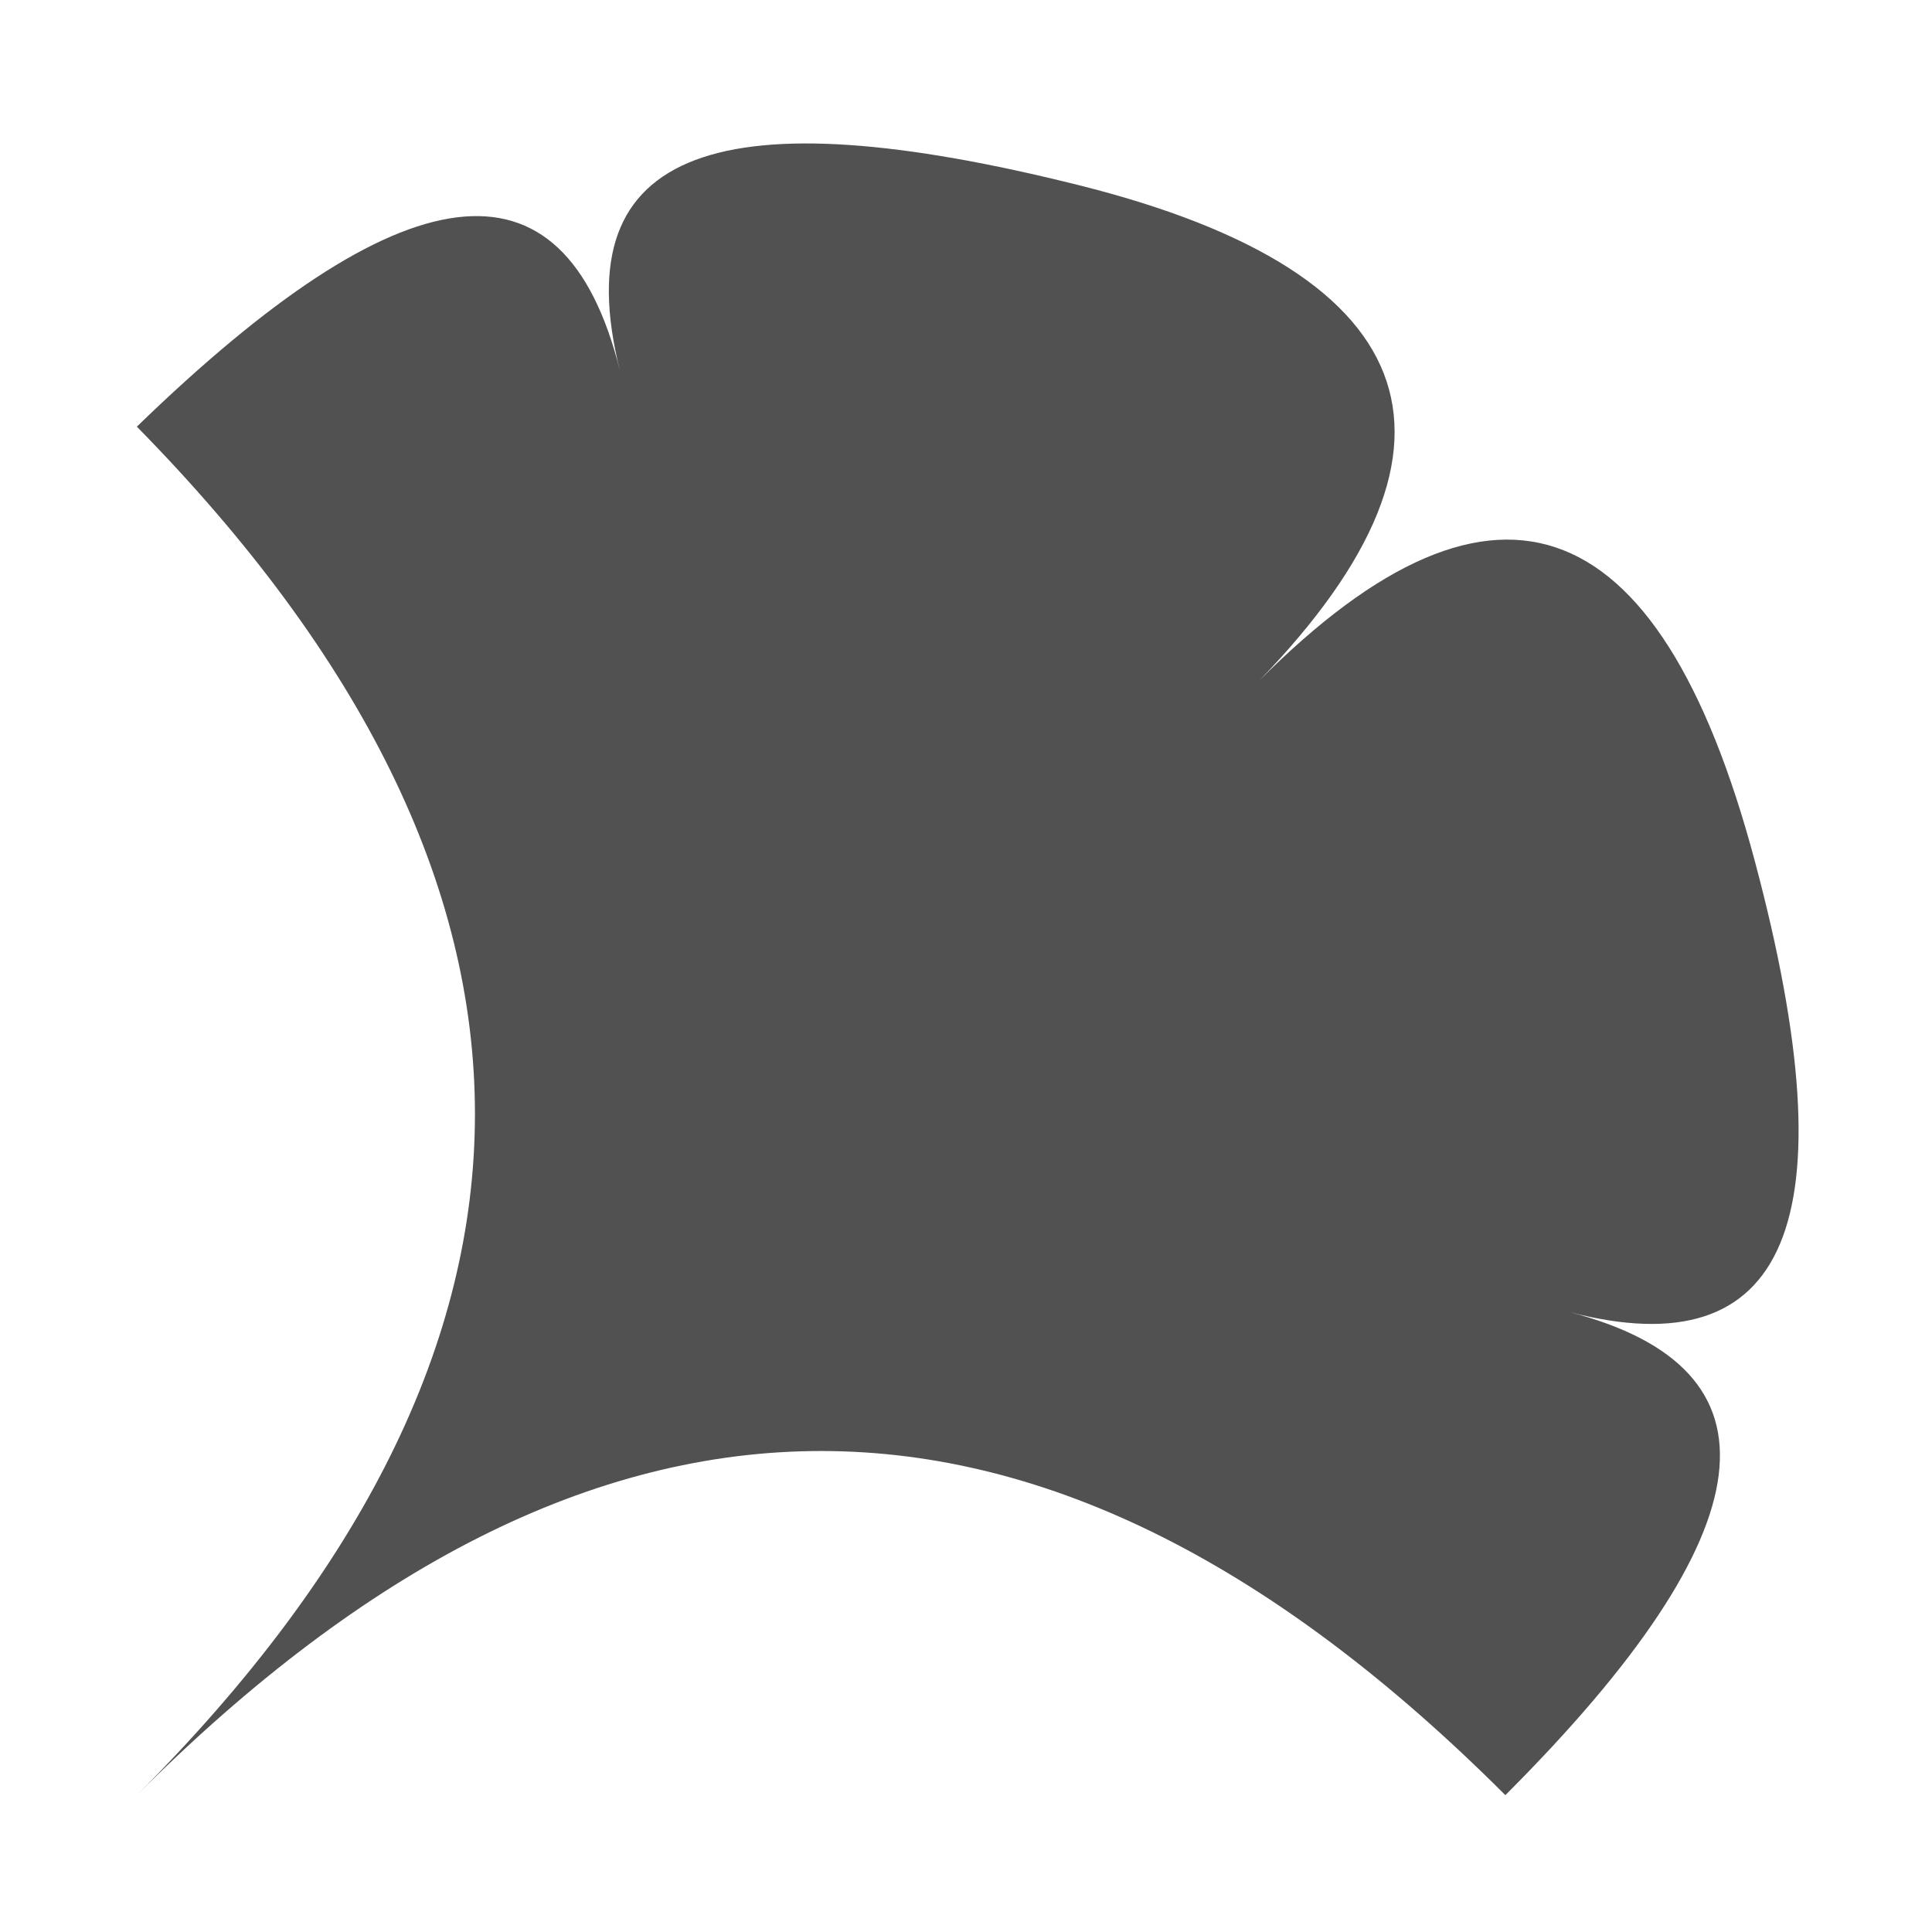
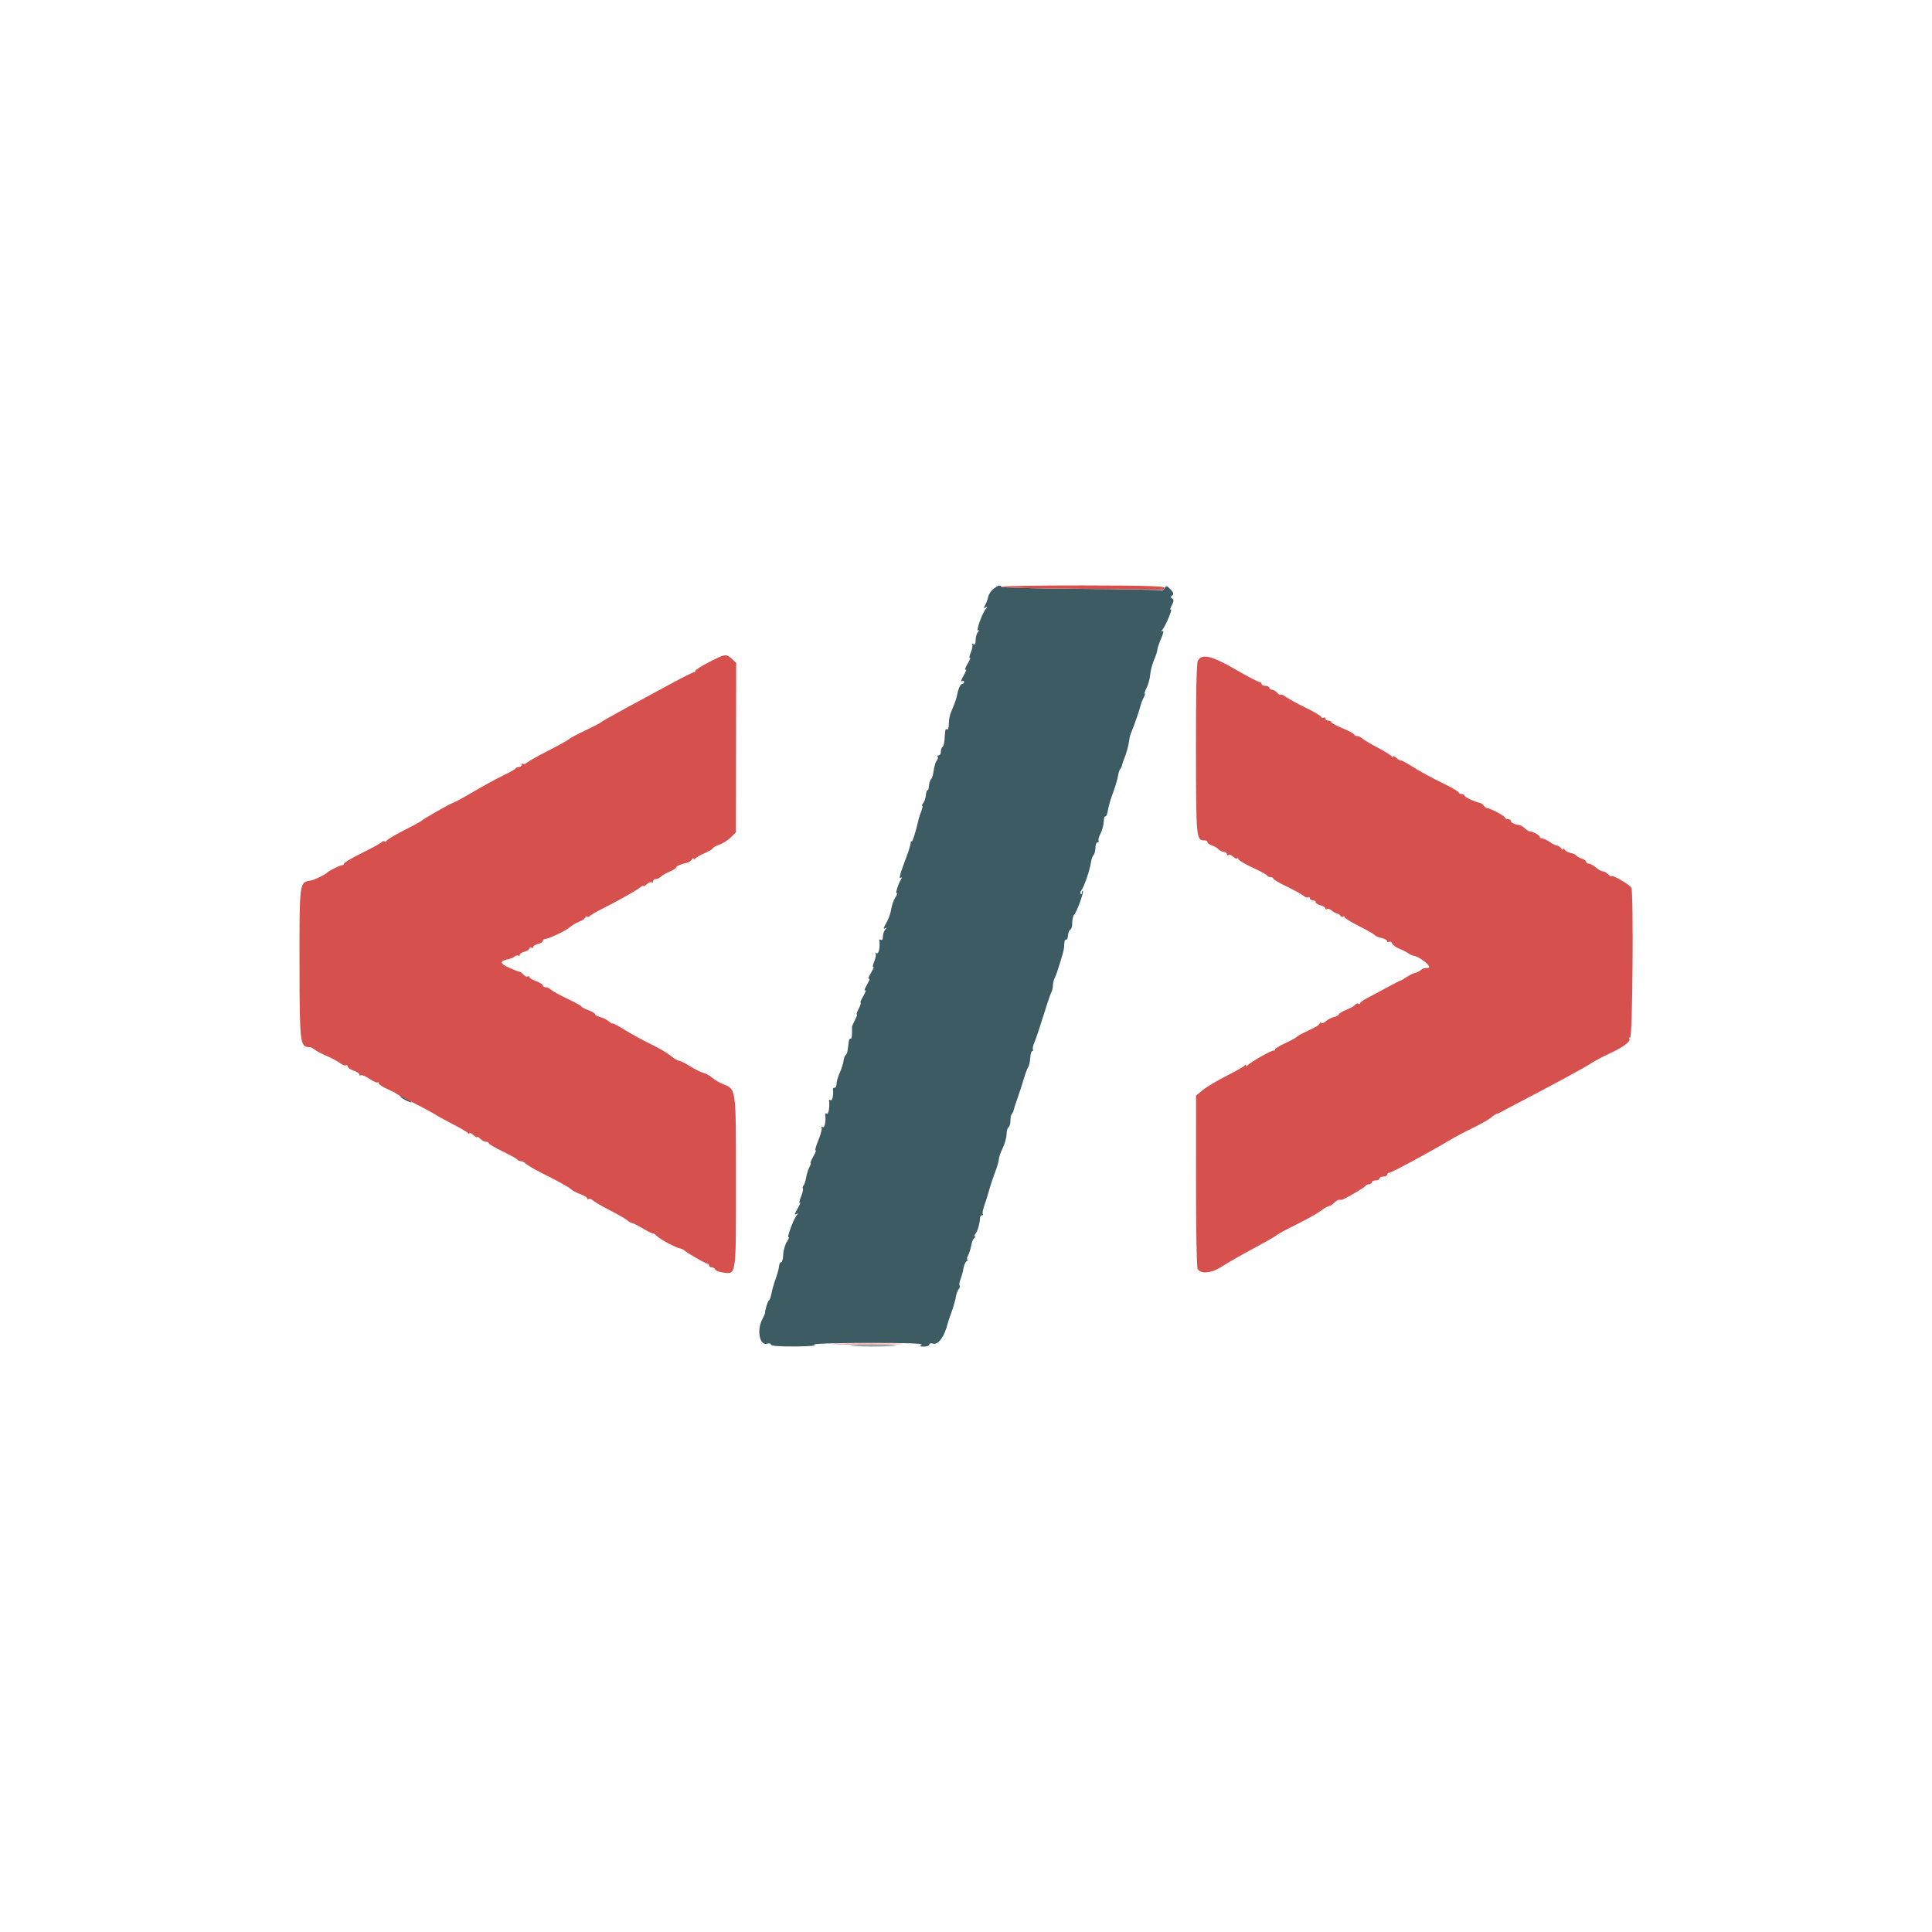
- <svg xmlns="http://www.w3.org/2000/svg" version="1.1" x="0px" y="0px" width="24px" height="24px" viewBox="0 0 24 24">
-   <style type="text/css">
- 	.st0{fill:#515151;}
- </style>
-   <path class="st0" d="M1.7,22.3c5.7-5.7,11.3-5.7,17,0c3.3-3.3,3.5-5.3,0.8-6c2.7,0.7,3.5-1.1,2.3-5.6s-3.3-5.2-6.3-2.1  c3-3,2.3-5.2-2.1-6.3S7,1.8,7.7,4.6C7,1.8,5,2.1,1.7,5.3C7.3,11,7.3,16.7,1.7,22.3" />
+ <svg xmlns="http://www.w3.org/2000/svg" id="svg" version="1.1" width="400" height="400" viewBox="0, 0, 400,400">
+   <g id="svgg">
+     <path id="path0" d="M205.695 121.914 C 205.198 122.297,204.715 123.002,204.623 123.479 C 204.531 123.957,204.245 124.741,203.988 125.222 C 203.606 125.935,203.620 126.037,204.060 125.771 C 204.508 125.502,204.511 125.557,204.077 126.092 C 203.295 127.057,201.978 130.856,202.533 130.544 C 202.835 130.375,202.823 130.473,202.500 130.821 C 202.225 131.118,202.000 131.875,202.000 132.504 C 202.000 133.305,201.851 133.561,201.500 133.359 C 201.225 133.201,201.128 133.213,201.284 133.387 C 201.440 133.560,201.312 134.315,200.998 135.066 C 200.685 135.816,200.602 136.322,200.815 136.191 C 201.027 136.059,200.803 136.627,200.317 137.452 C 199.830 138.276,199.650 138.816,199.917 138.652 C 200.183 138.487,200.003 139.027,199.517 139.852 C 199.030 140.676,198.850 141.217,199.116 141.052 C 199.382 140.887,199.600 140.943,199.600 141.176 C 199.600 141.409,199.439 141.600,199.243 141.600 C 198.845 141.600,198.422 142.509,198.146 143.956 C 198.046 144.481,197.686 145.561,197.345 146.356 C 196.608 148.078,196.471 148.640,196.431 150.124 C 196.414 150.742,196.250 151.155,196.067 151.041 C 195.721 150.828,195.698 150.924,195.560 153.114 C 195.515 153.837,195.325 154.523,195.139 154.638 C 194.952 154.753,194.800 155.197,194.800 155.624 C 194.800 156.051,194.590 156.400,194.333 156.400 C 194.077 156.400,193.985 156.518,194.130 156.663 C 194.275 156.808,194.195 157.165,193.954 157.456 C 193.712 157.747,193.423 158.664,193.313 159.493 C 193.202 160.322,192.996 161.090,192.856 161.200 C 192.577 161.418,192.307 162.311,192.282 163.100 C 192.274 163.375,192.156 163.600,192.021 163.600 C 191.885 163.600,191.735 164.077,191.687 164.660 C 191.639 165.242,191.397 165.962,191.151 166.260 C 190.904 166.557,190.810 166.800,190.941 166.800 C 191.073 166.800,190.989 167.295,190.755 167.900 C 190.520 168.505,190.268 169.270,190.194 169.600 C 189.624 172.145,188.919 174.386,188.744 174.211 C 188.628 174.095,188.533 174.248,188.533 174.550 C 188.533 174.853,188.171 176.068,187.727 177.250 C 186.288 181.087,186.030 182.029,186.495 181.741 C 186.779 181.566,186.802 181.666,186.565 182.038 C 185.930 183.033,185.279 185.199,185.691 184.944 C 185.907 184.811,185.775 185.172,185.398 185.747 C 185.021 186.322,184.625 187.443,184.518 188.238 C 184.411 189.033,183.943 190.329,183.478 191.118 C 182.903 192.091,182.819 192.444,183.216 192.217 C 183.690 191.946,183.706 191.984,183.300 192.421 C 183.025 192.718,182.800 193.385,182.800 193.904 C 182.800 194.446,182.626 194.740,182.390 194.594 C 182.165 194.455,182.006 194.489,182.037 194.670 C 182.268 195.997,181.944 197.615,181.500 197.359 C 181.225 197.201,181.128 197.213,181.284 197.387 C 181.440 197.560,181.312 198.315,180.998 199.066 C 180.685 199.816,180.602 200.322,180.815 200.191 C 181.027 200.059,180.803 200.627,180.317 201.452 C 179.830 202.276,179.650 202.816,179.917 202.652 C 180.183 202.487,180.003 203.027,179.517 203.852 C 179.030 204.676,178.850 205.216,179.117 205.052 C 179.383 204.887,179.223 205.393,178.761 206.176 C 178.299 206.959,178.033 207.600,178.171 207.600 C 178.308 207.600,178.141 208.140,177.800 208.800 C 177.459 209.460,177.279 210.000,177.400 210.000 C 177.521 210.000,177.342 210.538,177.002 211.196 C 176.662 211.854,176.387 212.484,176.392 212.596 C 176.457 214.236,176.342 215.211,176.100 215.062 C 175.935 214.960,175.760 215.264,175.711 215.738 C 175.511 217.673,175.385 218.211,175.081 218.435 C 174.906 218.565,174.711 219.105,174.648 219.635 C 174.586 220.166,174.235 221.269,173.867 222.087 C 173.500 222.905,173.200 223.940,173.200 224.387 C 173.200 224.834,173.020 225.200,172.800 225.200 C 172.580 225.200,172.421 225.335,172.447 225.500 C 172.620 226.593,172.338 228.009,171.990 227.794 C 171.765 227.655,171.606 227.689,171.637 227.870 C 171.836 229.016,171.542 230.811,171.190 230.594 C 170.965 230.455,170.806 230.489,170.837 230.670 C 171.056 231.929,170.744 233.613,170.338 233.362 C 170.084 233.205,169.982 233.247,170.111 233.455 C 170.239 233.664,169.928 234.859,169.419 236.112 C 168.910 237.364,168.657 238.288,168.857 238.165 C 169.056 238.042,168.858 238.584,168.417 239.370 C 167.975 240.157,167.707 240.800,167.821 240.800 C 167.935 240.800,167.822 241.185,167.570 241.655 C 167.319 242.125,167.026 243.070,166.919 243.755 C 166.812 244.440,166.563 245.197,166.366 245.437 C 166.168 245.677,166.106 245.973,166.227 246.094 C 166.348 246.215,166.173 246.970,165.838 247.772 C 165.503 248.574,165.402 249.122,165.615 248.991 C 165.827 248.859,165.603 249.427,165.117 250.252 C 164.542 251.225,164.437 251.627,164.816 251.399 C 165.285 251.116,165.309 251.160,164.935 251.623 C 164.260 252.461,162.804 256.445,163.280 256.151 C 163.502 256.014,163.355 256.402,162.954 257.014 C 162.553 257.626,162.193 258.863,162.153 259.763 C 162.113 260.663,161.920 261.368,161.725 261.328 C 161.530 261.289,161.337 261.657,161.296 262.146 C 161.256 262.635,160.932 263.837,160.576 264.818 C 160.221 265.798,159.838 267.140,159.726 267.800 C 159.613 268.460,159.387 269.090,159.222 269.200 C 158.957 269.377,158.361 271.265,158.401 271.802 C 158.409 271.916,158.143 272.538,157.808 273.184 C 156.635 275.453,157.289 278.679,158.824 278.192 C 159.261 278.054,159.600 278.133,159.600 278.373 C 159.600 278.654,161.276 278.790,164.500 278.772 C 167.610 278.754,169.108 278.618,168.600 278.400 C 168.128 278.197,172.645 278.047,179.600 278.034 C 187.356 278.020,191.194 278.145,190.800 278.400 C 190.332 278.702,190.443 278.789,191.300 278.794 C 191.905 278.797,192.400 278.608,192.400 278.373 C 192.400 278.138,192.730 278.051,193.133 278.179 C 194.227 278.526,195.539 276.751,196.220 274.000 C 196.301 273.670,196.664 272.590,197.026 271.600 C 197.388 270.610,197.772 269.260,197.880 268.600 C 197.987 267.940,198.264 267.171,198.495 266.890 C 198.725 266.610,198.810 266.277,198.683 266.149 C 198.555 266.022,198.638 265.441,198.866 264.859 C 199.094 264.276,199.370 263.260,199.479 262.600 C 199.589 261.940,199.886 261.268,200.139 261.106 C 200.393 260.944,200.459 260.809,200.286 260.806 C 200.113 260.803,200.178 260.415,200.430 259.945 C 200.681 259.475,200.975 258.530,201.083 257.845 C 201.191 257.160,201.486 256.468,201.739 256.306 C 201.993 256.144,202.043 256.009,201.851 256.006 C 201.659 256.003,201.713 255.746,201.971 255.435 C 202.406 254.911,202.866 253.281,202.913 252.100 C 202.924 251.825,203.113 251.600,203.333 251.600 C 203.553 251.600,203.623 251.490,203.488 251.355 C 203.353 251.220,203.482 250.455,203.773 249.655 C 204.065 248.855,204.526 247.390,204.796 246.400 C 205.067 245.410,205.628 243.721,206.044 242.647 C 206.460 241.572,206.800 240.391,206.800 240.022 C 206.800 239.652,207.160 238.605,207.600 237.694 C 208.040 236.784,208.400 235.501,208.400 234.843 C 208.400 234.185,208.580 233.536,208.800 233.400 C 209.020 233.264,209.200 232.653,209.200 232.043 C 209.200 231.433,209.325 230.808,209.478 230.655 C 209.631 230.502,209.800 230.157,209.853 229.888 C 209.906 229.620,210.298 228.410,210.723 227.200 C 211.148 225.990,211.732 224.190,212.020 223.200 C 212.308 222.210,212.689 221.204,212.867 220.965 C 213.045 220.726,213.237 219.871,213.295 219.066 C 213.353 218.260,213.546 217.601,213.724 217.601 C 213.902 217.600,213.959 217.458,213.852 217.284 C 213.744 217.110,213.890 216.435,214.176 215.784 C 214.461 215.133,215.277 212.710,215.989 210.400 C 216.700 208.090,217.444 205.887,217.641 205.505 C 217.839 205.123,218.000 204.446,218.000 204.000 C 218.000 203.554,218.165 202.877,218.367 202.495 C 218.568 202.113,219.057 200.720,219.452 199.400 C 220.320 196.499,220.288 196.642,220.350 195.376 C 220.378 194.813,220.542 194.440,220.715 194.548 C 220.888 194.655,221.070 194.260,221.119 193.671 C 221.167 193.082,221.385 192.540,221.603 192.467 C 221.822 192.393,222.000 191.754,222.000 191.047 C 222.000 190.339,222.184 189.576,222.408 189.352 C 222.943 188.817,224.442 184.708,224.193 184.459 C 224.087 184.353,224.000 184.507,224.000 184.800 C 224.000 185.093,223.884 185.218,223.743 185.076 C 223.602 184.935,223.672 184.590,223.899 184.310 C 224.446 183.636,225.655 180.108,225.849 178.618 C 225.934 177.968,226.183 177.257,226.402 177.038 C 226.621 176.819,226.800 176.136,226.800 175.520 C 226.800 174.904,226.991 174.400,227.224 174.400 C 227.457 174.400,227.556 174.252,227.444 174.071 C 227.332 173.891,227.518 173.216,227.857 172.571 C 228.195 171.927,228.491 170.826,228.515 170.125 C 228.538 169.424,228.682 168.927,228.834 169.021 C 228.986 169.115,229.202 168.699,229.315 168.096 C 229.592 166.609,229.852 165.717,230.626 163.600 C 230.988 162.610,231.373 161.260,231.481 160.600 C 231.590 159.940,231.796 159.310,231.939 159.200 C 232.083 159.090,232.250 158.730,232.311 158.400 C 232.373 158.070,232.584 157.440,232.780 157.000 C 233.198 156.065,233.715 154.111,233.820 153.073 C 233.860 152.674,234.068 151.954,234.283 151.473 C 234.745 150.435,235.966 146.881,236.188 145.926 C 236.274 145.555,236.543 144.880,236.786 144.426 C 237.029 143.972,237.127 143.600,237.004 143.600 C 236.880 143.600,237.057 143.064,237.396 142.409 C 237.734 141.753,238.067 140.538,238.134 139.709 C 238.201 138.879,238.558 137.503,238.928 136.651 C 239.298 135.799,239.600 134.869,239.600 134.584 C 239.600 134.299,239.957 133.232,240.394 132.213 C 240.876 131.090,240.994 130.477,240.694 130.657 C 240.308 130.889,240.304 130.825,240.677 130.363 C 241.364 129.513,242.860 125.915,242.411 126.193 C 242.204 126.321,242.290 125.932,242.603 125.328 C 243.044 124.478,243.063 124.159,242.686 123.915 C 242.307 123.669,242.310 123.529,242.701 123.276 C 243.079 123.031,242.991 122.726,242.342 122.030 C 241.577 121.209,241.443 121.180,241.117 121.762 C 240.916 122.122,240.612 122.331,240.443 122.227 C 240.274 122.122,232.799 121.985,223.831 121.921 C 214.864 121.857,207.443 121.669,207.340 121.503 C 207.061 121.052,206.697 121.143,205.695 121.914 M82.800 226.979 C 82.800 227.089,83.340 227.459,84.000 227.800 C 84.660 228.141,85.200 228.331,85.200 228.221 C 85.200 228.111,84.660 227.741,84.000 227.400 C 83.340 227.059,82.800 226.869,82.800 226.979 M176.900 278.698 C 179.045 278.770,182.555 278.770,184.700 278.698 C 186.845 278.626,185.090 278.567,180.800 278.567 C 176.510 278.567,174.755 278.626,176.900 278.698 " stroke="none" fill="#3c5b63" fill-rule="evenodd" />
+     <path id="path1" d="M207.336 121.496 C 207.441 121.666,214.858 121.857,223.818 121.921 C 232.779 121.985,240.288 122.073,240.505 122.118 C 240.722 122.163,240.980 121.982,241.078 121.715 C 241.216 121.341,237.380 121.226,224.200 121.209 C 214.820 121.196,207.230 121.326,207.336 121.496 M146.841 137.061 C 145.278 137.865,144.000 138.675,144.000 138.861 C 144.000 139.048,143.832 139.200,143.626 139.200 C 143.420 139.200,141.305 140.256,138.926 141.546 C 136.547 142.836,132.350 145.109,129.600 146.598 C 126.850 148.086,124.510 149.415,124.400 149.552 C 124.290 149.688,122.866 150.430,121.235 151.200 C 119.605 151.970,118.075 152.787,117.835 153.016 C 117.596 153.245,115.690 154.304,113.600 155.369 C 111.510 156.435,109.515 157.553,109.168 157.854 C 108.820 158.155,108.415 158.281,108.268 158.134 C 108.120 157.987,108.000 158.077,108.000 158.333 C 108.000 158.590,107.745 158.800,107.433 158.800 C 107.122 158.800,106.807 158.935,106.733 159.100 C 106.660 159.265,105.520 159.913,104.200 160.540 C 102.880 161.167,100.090 162.690,98.000 163.923 C 95.910 165.157,93.993 166.200,93.739 166.242 C 93.280 166.317,87.580 169.582,87.200 169.987 C 87.090 170.104,85.425 171.002,83.500 171.983 C 81.575 172.963,80.000 173.919,80.000 174.106 C 80.000 174.294,79.832 174.344,79.628 174.217 C 79.423 174.091,79.158 174.144,79.040 174.335 C 78.922 174.527,77.109 175.529,75.012 176.563 C 72.916 177.597,71.200 178.613,71.200 178.821 C 71.200 179.030,71.065 179.163,70.900 179.118 C 70.576 179.029,67.928 180.350,67.600 180.764 C 67.490 180.903,66.860 181.270,66.200 181.580 C 65.003 182.142,64.689 182.256,64.075 182.350 C 62.016 182.667,61.981 182.957,62.009 199.624 C 62.037 216.267,62.103 216.800,64.144 216.800 C 64.360 216.800,64.821 217.036,65.169 217.325 C 65.516 217.614,66.610 218.191,67.600 218.607 C 68.590 219.023,69.826 219.684,70.347 220.076 C 70.868 220.468,71.453 220.691,71.647 220.571 C 71.841 220.451,72.000 220.553,72.000 220.797 C 72.000 221.042,72.540 221.430,73.200 221.660 C 73.860 221.890,74.400 222.251,74.400 222.463 C 74.400 222.674,74.559 222.749,74.753 222.629 C 74.947 222.509,75.742 222.843,76.520 223.372 C 77.298 223.900,78.040 224.227,78.167 224.099 C 78.295 223.971,78.400 224.049,78.400 224.273 C 78.400 224.496,79.165 225.016,80.100 225.428 C 81.035 225.841,81.890 226.275,82.000 226.394 C 82.110 226.512,83.730 227.380,85.600 228.322 C 87.470 229.264,89.540 230.380,90.200 230.801 C 90.860 231.223,92.570 232.160,94.000 232.884 C 95.430 233.608,96.732 234.380,96.894 234.600 C 97.056 234.820,97.191 234.837,97.194 234.638 C 97.197 234.439,97.560 234.602,98.000 235.000 C 98.440 235.398,98.800 235.593,98.800 235.433 C 98.800 235.274,99.083 235.426,99.429 235.771 C 99.774 236.117,100.314 236.400,100.629 236.400 C 100.943 236.400,101.200 236.537,101.200 236.705 C 101.200 236.873,102.505 237.638,104.100 238.405 C 105.695 239.172,107.060 239.935,107.133 240.100 C 107.207 240.265,107.509 240.400,107.805 240.400 C 108.101 240.400,108.585 240.642,108.881 240.939 C 109.178 241.235,110.675 242.112,112.210 242.888 C 116.240 244.927,117.695 245.738,118.286 246.276 C 118.573 246.537,119.437 246.978,120.204 247.256 C 120.972 247.534,121.600 247.935,121.600 248.147 C 121.600 248.359,121.720 248.413,121.868 248.266 C 122.015 248.119,122.420 248.248,122.768 248.553 C 123.115 248.858,124.750 249.803,126.400 250.651 C 128.050 251.500,129.638 252.421,129.929 252.697 C 130.219 252.974,130.616 253.200,130.811 253.200 C 131.006 253.200,132.073 253.735,133.182 254.390 C 134.292 255.044,135.200 255.487,135.200 255.374 C 135.200 255.261,135.559 255.504,135.999 255.913 C 136.831 256.688,139.762 258.251,140.800 258.472 C 141.130 258.542,141.490 258.699,141.600 258.820 C 142.017 259.279,146.030 261.600,146.406 261.600 C 146.623 261.600,146.800 261.780,146.800 262.000 C 146.800 262.220,147.055 262.400,147.367 262.400 C 147.678 262.400,147.998 262.594,148.077 262.832 C 148.156 263.069,148.905 263.356,149.740 263.468 C 152.457 263.835,152.384 264.353,152.376 244.534 C 152.368 224.800,152.479 225.587,149.514 224.369 C 148.791 224.072,147.844 223.501,147.408 223.099 C 146.972 222.698,146.167 222.256,145.618 222.119 C 145.069 221.981,143.815 221.358,142.832 220.734 C 141.848 220.110,140.822 219.600,140.552 219.600 C 140.282 219.600,139.527 219.150,138.874 218.601 C 138.221 218.051,136.362 216.960,134.743 216.176 C 133.124 215.392,130.675 214.053,129.300 213.200 C 127.925 212.347,126.800 211.756,126.800 211.886 C 126.800 212.017,126.485 211.840,126.100 211.493 C 125.715 211.146,124.905 210.739,124.300 210.588 C 123.695 210.437,123.200 210.164,123.200 209.983 C 123.200 209.801,122.570 209.424,121.800 209.146 C 121.030 208.867,120.400 208.533,120.400 208.402 C 120.400 208.272,119.095 207.547,117.500 206.792 C 115.905 206.037,114.362 205.190,114.071 204.909 C 113.781 204.629,113.286 204.400,112.971 204.400 C 112.657 204.400,112.400 204.232,112.400 204.026 C 112.400 203.820,111.770 203.424,111.000 203.146 C 110.230 202.867,109.600 202.485,109.600 202.296 C 109.600 202.107,109.440 202.051,109.245 202.172 C 109.050 202.293,108.668 202.123,108.396 201.796 C 108.124 201.468,107.767 201.200,107.602 201.200 C 107.437 201.200,106.450 200.823,105.408 200.362 C 103.477 199.508,103.401 198.946,105.170 198.606 C 105.671 198.509,106.305 198.245,106.578 198.019 C 106.850 197.792,107.192 197.725,107.337 197.870 C 107.482 198.015,107.600 197.943,107.600 197.710 C 107.600 197.477,108.050 197.174,108.600 197.036 C 109.150 196.898,109.600 196.598,109.600 196.369 C 109.600 196.140,109.780 196.064,110.000 196.200 C 110.220 196.336,110.400 196.276,110.400 196.067 C 110.400 195.858,110.850 195.574,111.400 195.436 C 111.950 195.298,112.400 195.008,112.400 194.792 C 112.400 194.577,112.625 194.398,112.900 194.396 C 113.628 194.390,117.325 192.616,118.012 191.942 C 118.336 191.625,119.185 191.127,119.900 190.835 C 120.615 190.542,121.200 190.134,121.200 189.928 C 121.200 189.722,121.365 189.655,121.566 189.779 C 121.767 189.903,121.992 189.869,122.066 189.702 C 122.140 189.536,123.370 188.814,124.800 188.098 C 127.997 186.497,132.028 184.208,132.700 183.612 C 132.975 183.368,133.200 183.293,133.200 183.446 C 133.200 183.599,133.530 183.426,133.932 183.061 C 134.335 182.697,134.785 182.519,134.932 182.666 C 135.080 182.813,135.200 182.723,135.200 182.467 C 135.200 182.210,135.457 182.000,135.771 182.000 C 136.086 182.000,136.581 181.767,136.871 181.483 C 137.162 181.199,137.985 180.727,138.700 180.435 C 139.415 180.142,140.000 179.766,140.000 179.598 C 140.000 179.320,140.918 178.926,142.360 178.585 C 142.668 178.513,143.070 178.216,143.254 177.927 C 143.437 177.637,143.593 177.580,143.600 177.800 C 143.608 178.057,143.717 178.053,143.906 177.789 C 144.068 177.563,144.965 177.041,145.900 176.628 C 146.835 176.216,147.600 175.762,147.600 175.620 C 147.600 175.477,148.210 175.140,148.955 174.871 C 149.700 174.601,150.773 173.918,151.339 173.352 L 152.368 172.323 152.392 154.784 L 152.415 137.245 151.532 136.423 C 150.361 135.331,150.148 135.360,146.841 137.061 M248.006 136.788 C 247.728 137.308,247.593 143.559,247.608 155.175 C 247.633 173.753,247.657 174.000,249.429 174.000 C 249.743 174.000,250.000 174.168,250.000 174.373 C 250.000 174.578,250.397 174.872,250.881 175.026 C 251.366 175.180,252.009 175.552,252.310 175.853 C 252.611 176.154,253.114 176.400,253.429 176.400 C 253.743 176.400,254.000 176.591,254.000 176.824 C 254.000 177.057,254.165 177.145,254.368 177.020 C 254.570 176.895,254.999 177.056,255.320 177.377 C 255.642 177.699,256.016 177.850,256.152 177.714 C 256.289 177.578,256.400 177.650,256.400 177.874 C 256.400 178.098,257.705 178.879,259.300 179.610 C 260.895 180.340,262.260 181.087,262.333 181.269 C 262.407 181.451,262.722 181.600,263.033 181.600 C 263.345 181.600,263.601 181.735,263.602 181.900 C 263.604 182.065,264.909 182.830,266.502 183.600 C 268.096 184.370,269.640 185.227,269.932 185.504 C 270.225 185.781,270.630 185.905,270.832 185.780 C 271.035 185.655,271.200 185.743,271.200 185.976 C 271.200 186.209,271.470 186.400,271.800 186.400 C 272.130 186.400,272.400 186.577,272.400 186.792 C 272.400 187.008,272.850 187.298,273.400 187.436 C 273.950 187.574,274.400 187.858,274.400 188.067 C 274.400 188.276,274.565 188.345,274.768 188.220 C 274.970 188.095,275.379 188.219,275.677 188.496 C 275.975 188.773,276.485 189.058,276.810 189.130 C 277.134 189.201,277.460 189.428,277.534 189.632 C 277.608 189.837,277.833 189.903,278.034 189.779 C 278.235 189.655,278.400 189.711,278.400 189.905 C 278.400 190.099,279.747 190.933,281.394 191.758 C 283.041 192.583,284.483 193.411,284.599 193.598 C 284.715 193.785,285.347 194.057,286.005 194.201 C 286.662 194.345,287.200 194.640,287.200 194.855 C 287.200 195.071,287.381 195.135,287.603 194.998 C 287.824 194.861,288.107 195.014,288.232 195.338 C 288.356 195.662,289.030 196.153,289.729 196.430 C 290.428 196.707,291.243 197.121,291.540 197.350 C 291.838 197.578,292.288 197.796,292.540 197.834 C 294.040 198.061,296.830 200.400,295.600 200.400 C 294.814 200.400,294.593 200.474,294.060 200.916 C 293.762 201.163,293.258 201.403,292.939 201.450 C 292.619 201.497,291.873 201.860,291.279 202.257 C 290.686 202.654,290.110 202.986,290.000 202.994 C 289.890 203.002,288.630 203.647,287.200 204.427 C 285.770 205.208,283.925 206.192,283.100 206.614 C 282.275 207.036,281.600 207.532,281.600 207.715 C 281.600 207.898,281.432 207.944,281.228 207.817 C 281.023 207.691,280.738 207.777,280.594 208.010 C 280.450 208.243,279.627 208.716,278.766 209.060 C 277.905 209.405,277.200 209.828,277.200 210.000 C 277.200 210.172,276.728 210.432,276.152 210.576 C 275.575 210.721,274.841 211.102,274.519 211.423 C 274.198 211.745,273.770 211.905,273.568 211.780 C 273.365 211.655,273.200 211.701,273.200 211.882 C 273.200 212.210,272.613 212.560,270.014 213.780 C 269.252 214.138,268.532 214.561,268.414 214.720 C 268.296 214.878,267.255 215.442,266.100 215.973 C 264.945 216.503,264.000 217.086,264.000 217.268 C 264.000 217.451,263.865 217.558,263.700 217.506 C 263.313 217.385,258.693 220.013,258.306 220.574 C 258.127 220.834,258.007 220.844,258.000 220.600 C 257.992 220.333,257.890 220.333,257.694 220.600 C 257.532 220.820,255.837 221.789,253.927 222.753 C 252.016 223.717,249.818 225.030,249.042 225.669 L 247.631 226.832 247.618 244.516 C 247.610 254.242,247.761 262.445,247.953 262.745 C 248.656 263.841,250.883 263.607,253.000 262.214 C 254.100 261.490,257.061 259.793,259.581 258.442 C 262.101 257.090,264.261 255.853,264.381 255.693 C 264.501 255.532,266.339 254.539,268.464 253.486 C 270.590 252.433,272.828 251.178,273.439 250.698 C 274.049 250.218,274.782 249.791,275.066 249.749 C 275.351 249.707,275.870 249.387,276.221 249.037 C 276.571 248.686,277.024 248.400,277.229 248.400 C 277.433 248.400,277.691 248.401,277.801 248.403 C 278.194 248.408,282.602 245.828,282.733 245.516 C 282.807 245.342,283.122 245.200,283.433 245.200 C 283.745 245.200,284.000 245.020,284.000 244.800 C 284.000 244.580,284.360 244.400,284.800 244.400 C 285.240 244.400,285.600 244.220,285.600 244.000 C 285.600 243.780,285.960 243.600,286.400 243.600 C 286.840 243.600,287.200 243.420,287.200 243.200 C 287.200 242.980,287.404 242.800,287.653 242.800 C 288.102 242.800,295.765 238.670,300.000 236.146 C 301.210 235.424,303.471 234.224,305.024 233.478 C 306.577 232.732,308.248 231.780,308.737 231.361 C 309.226 230.943,309.755 230.597,309.913 230.594 C 310.071 230.591,310.406 230.457,310.658 230.297 C 310.909 230.136,312.619 229.223,314.458 228.267 C 321.538 224.585,328.377 220.872,329.465 220.119 C 330.089 219.686,331.855 218.753,333.390 218.045 C 336.140 216.776,337.784 215.517,337.309 215.043 C 337.176 214.909,337.269 214.800,337.515 214.800 C 338.007 214.800,338.240 185.092,337.759 183.836 C 337.513 183.198,333.600 180.925,333.600 181.422 C 333.600 181.551,333.317 181.374,332.971 181.029 C 332.626 180.683,332.113 180.400,331.833 180.400 C 331.552 180.400,330.907 180.040,330.400 179.600 C 329.893 179.160,329.235 178.800,328.939 178.800 C 328.642 178.800,328.400 178.632,328.400 178.427 C 328.400 178.222,327.995 177.928,327.500 177.773 C 327.005 177.619,326.497 177.332,326.371 177.137 C 326.244 176.941,325.718 176.700,325.200 176.600 C 324.682 176.500,324.113 176.190,323.936 175.909 C 323.758 175.629,323.607 175.580,323.600 175.800 C 323.593 176.020,323.437 175.963,323.254 175.673 C 323.070 175.384,322.667 175.110,322.357 175.064 C 322.048 175.019,321.351 174.671,320.808 174.291 C 320.266 173.911,319.592 173.600,319.311 173.600 C 319.030 173.600,318.800 173.449,318.800 173.264 C 318.800 172.924,317.216 172.070,316.742 172.154 C 316.600 172.179,316.150 171.898,315.742 171.529 C 315.334 171.159,314.820 170.842,314.600 170.824 C 313.701 170.749,312.800 170.323,312.800 169.973 C 312.800 169.768,312.530 169.600,312.200 169.600 C 311.870 169.600,311.600 169.456,311.600 169.280 C 311.600 168.960,308.518 167.325,307.845 167.288 C 307.649 167.277,307.361 167.061,307.205 166.808 C 307.048 166.554,306.668 166.291,306.360 166.223 C 305.194 165.965,303.200 165.012,303.200 164.712 C 303.200 164.541,302.930 164.400,302.600 164.400 C 302.270 164.400,302.000 164.249,302.000 164.064 C 302.000 163.879,300.425 162.971,298.500 162.047 C 296.575 161.122,293.920 159.675,292.600 158.831 C 291.280 157.987,290.125 157.365,290.032 157.449 C 289.940 157.533,289.535 157.303,289.132 156.939 C 288.730 156.574,288.397 156.439,288.394 156.638 C 288.391 156.837,288.256 156.805,288.094 156.567 C 287.932 156.328,286.630 155.521,285.200 154.772 C 283.770 154.024,282.362 153.184,282.071 152.906 C 281.781 152.628,281.286 152.400,280.971 152.400 C 280.657 152.400,280.399 152.265,280.398 152.100 C 280.397 151.935,279.318 151.350,278.000 150.800 C 276.682 150.250,275.603 149.665,275.602 149.500 C 275.601 149.335,275.330 149.200,275.000 149.200 C 274.670 149.200,274.400 149.009,274.400 148.776 C 274.400 148.543,274.220 148.464,274.000 148.600 C 273.780 148.736,273.600 148.685,273.600 148.488 C 273.600 148.290,272.205 147.449,270.500 146.618 C 268.795 145.787,266.930 144.774,266.355 144.366 C 265.780 143.957,265.221 143.713,265.112 143.821 C 265.003 143.930,264.686 143.745,264.408 143.410 C 264.130 143.074,263.654 142.800,263.351 142.800 C 263.048 142.800,262.800 142.620,262.800 142.400 C 262.800 142.180,262.440 142.000,262.000 142.000 C 261.560 142.000,261.200 141.820,261.200 141.600 C 261.200 141.380,260.989 141.200,260.731 141.200 C 260.474 141.200,258.248 140.030,255.785 138.600 C 250.894 135.759,248.816 135.275,248.006 136.788 M173.700 278.299 C 176.945 278.366,182.255 278.366,185.500 278.299 C 188.745 278.232,186.090 278.177,179.600 278.177 C 173.110 278.177,170.455 278.232,173.700 278.299 " stroke="none" fill="#d6514d" fill-rule="evenodd" />
+   </g>
</svg>
